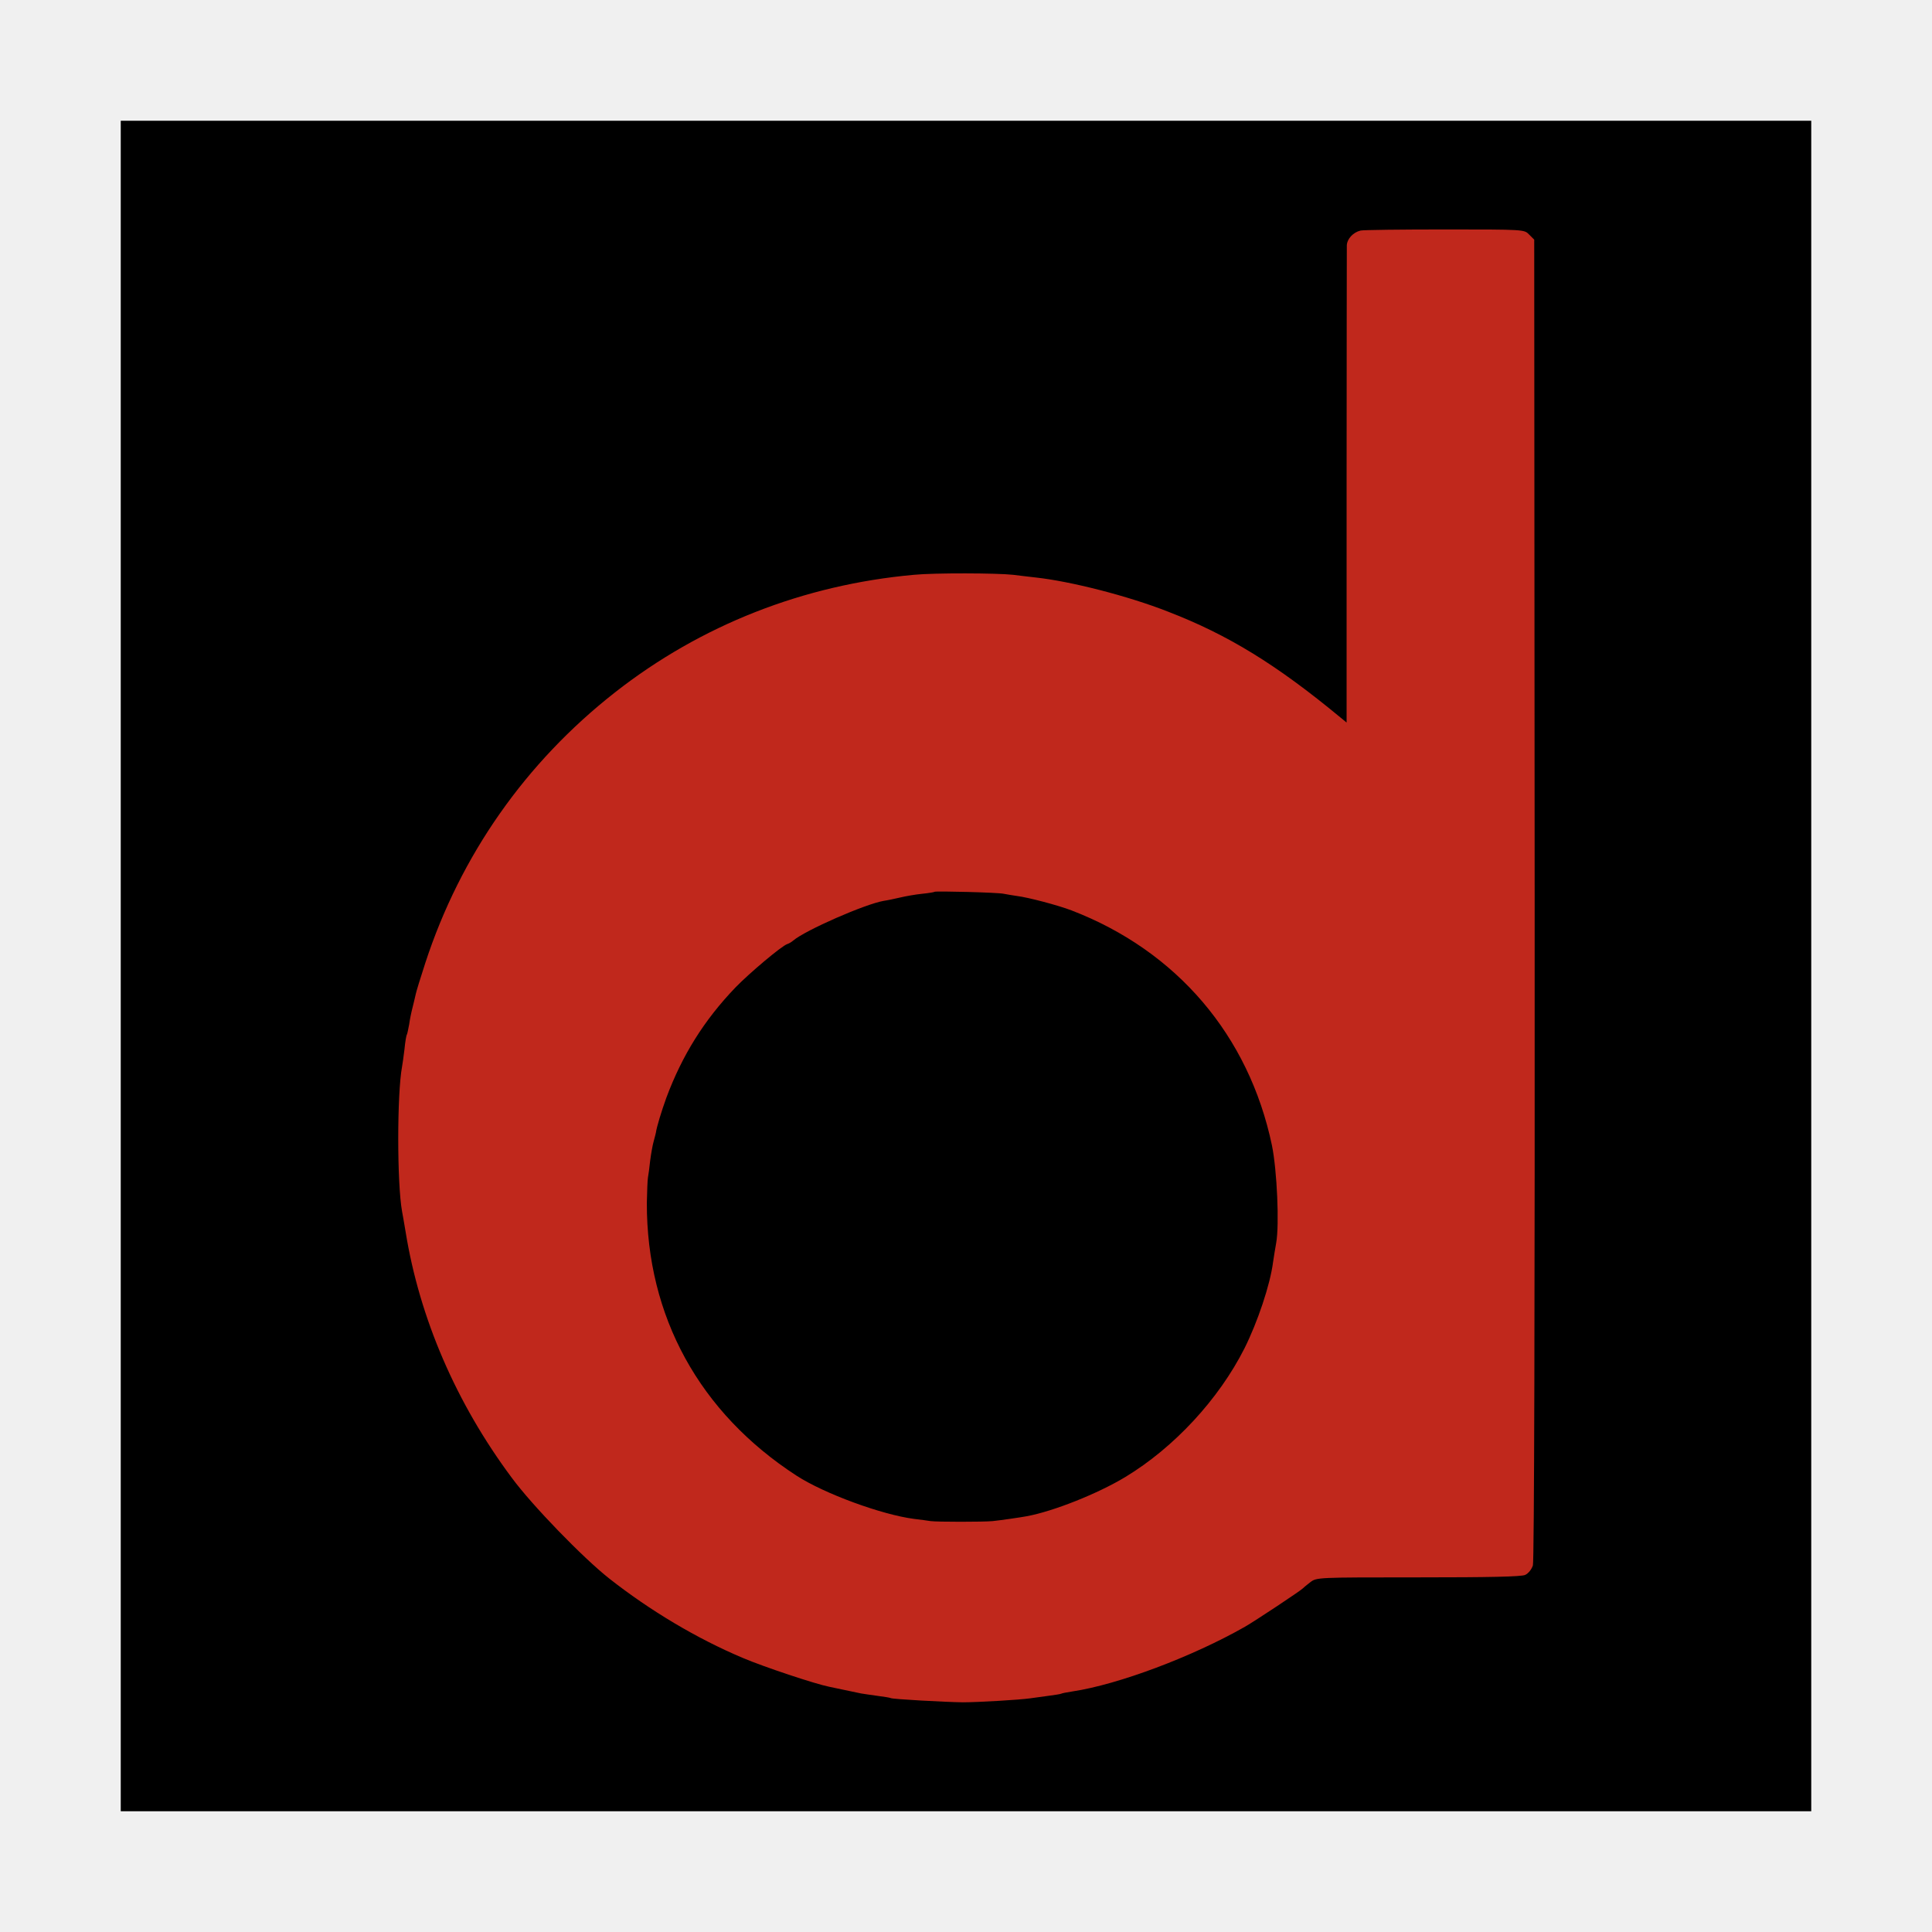
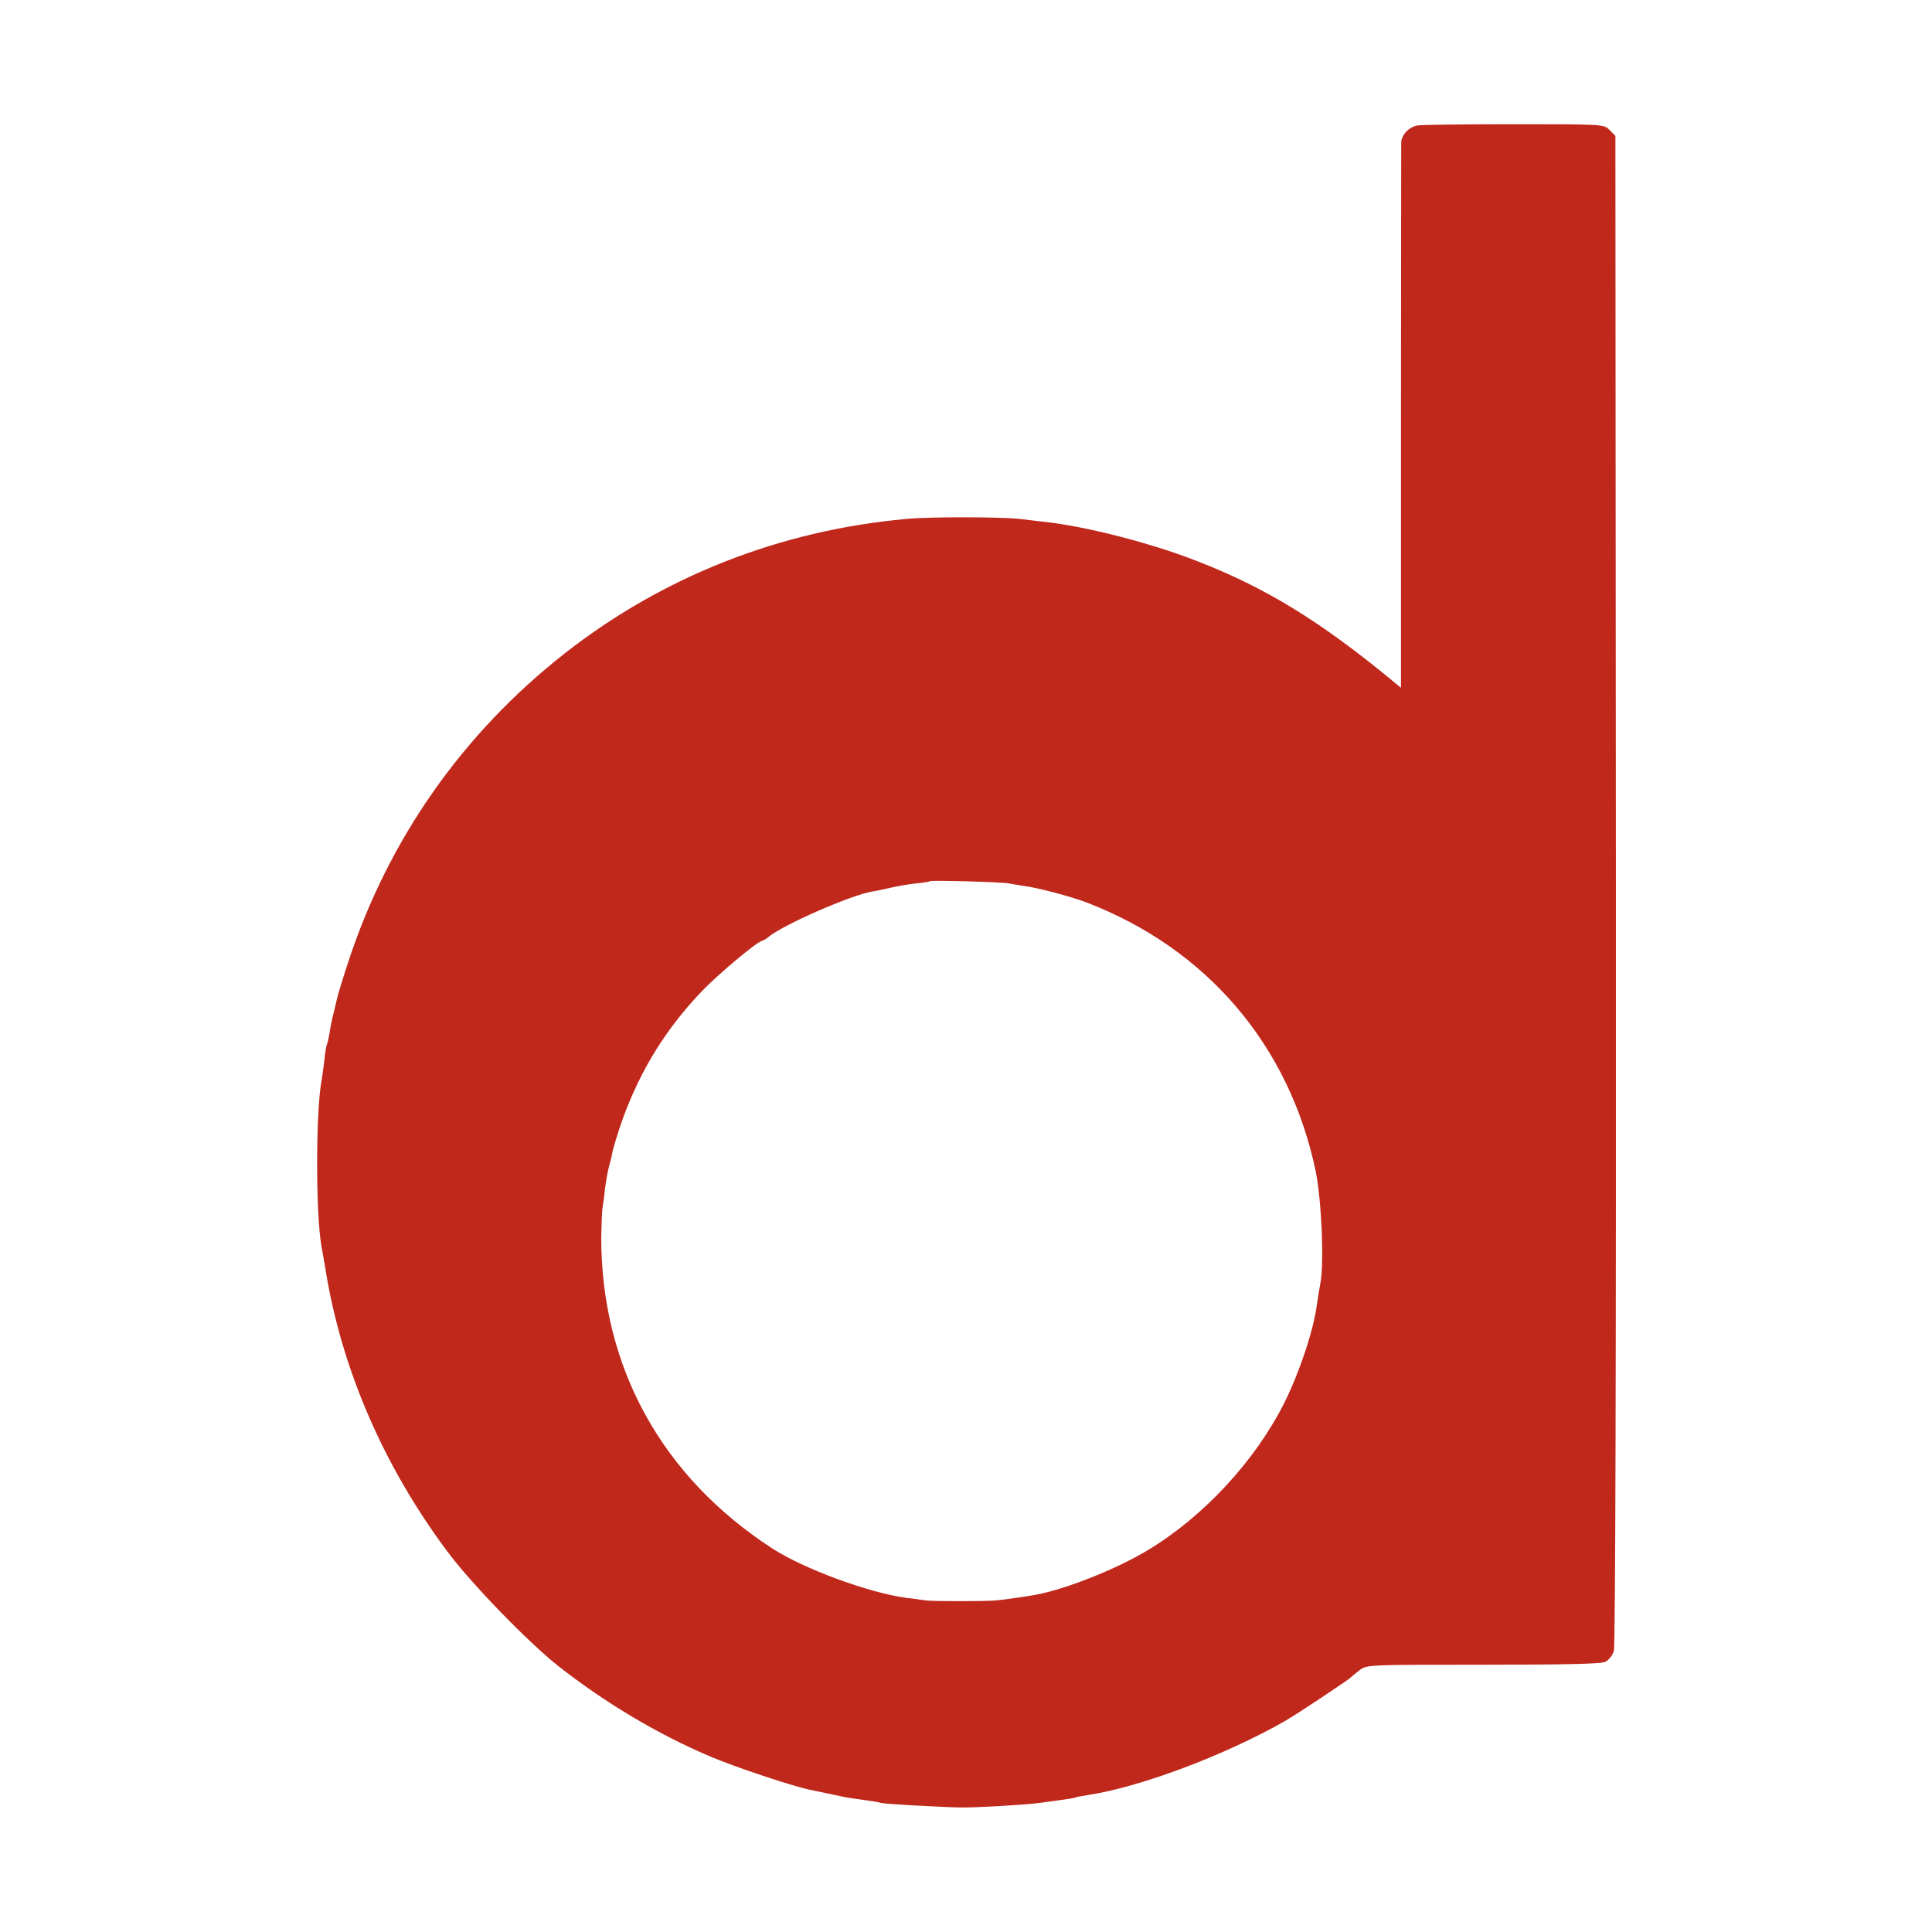
- <svg xmlns="http://www.w3.org/2000/svg" version="1.0" width="1000" height="1000" viewBox="0 0 800 800" preserveAspectRatio="xMidYMid meet" id="svg4560">
+ <svg xmlns="http://www.w3.org/2000/svg" version="1.0" width="875" height="875" viewBox="0 0 700 700" preserveAspectRatio="xMidYMid meet" id="svg4560">
  <defs id="defs4570" />
-   <rect style="color:#000000;clip-rule:nonzero;display:inline;overflow:visible;visibility:visible;opacity:1;isolation:auto;mix-blend-mode:normal;color-interpolation:sRGB;color-interpolation-filters:linearRGB;solid-color:#000000;solid-opacity:1;fill:#000000;fill-opacity:1;fill-rule:nonzero;stroke:none;stroke-width:7.1;stroke-linecap:round;stroke-linejoin:round;stroke-miterlimit:4;stroke-dasharray:none;stroke-dashoffset:0;stroke-opacity:1;color-rendering:auto;image-rendering:auto;shape-rendering:auto;text-rendering:auto;enable-background:accumulate" id="rect4572" width="700" height="700" x="50" y="50" />
-   <g transform="matrix(0.09172424,0,0,-0.09172424,78.98145,721.0307)" id="g4564" style="fill:#c0281c;stroke:none">
+   <rect style="color:#000000;clip-rule:nonzero;display:inline;overflow:visible;visibility:visible;opacity:1;isolation:auto;mix-blend-mode:normal;color-interpolation:sRGB;color-interpolation-filters:linearRGB;solid-color:#000000;solid-opacity:1;fill:#ffffff;fill-opacity:1;fill-rule:nonzero;stroke:none;stroke-width:7.1;stroke-linecap:round;stroke-linejoin:round;stroke-miterlimit:4;stroke-dasharray:none;stroke-dashoffset:0;stroke-opacity:1;color-rendering:auto;image-rendering:auto;shape-rendering:auto;text-rendering:auto;enable-background:accumulate" id="rect4572" width="700" height="700" x="0" y="0" />
+   <g transform="matrix(0.09172424,0,0,-0.09172424,28.98145,671.0307)" id="g4564" style="fill:#c0281c;stroke:none">
    <path d="m 5281,6820 c -34,-8 -61,-38 -62,-67 0,-16 -1,-506 -1,-1091 l 0,-1063 -28,23 c -289,239 -507,373 -779,478 -181,71 -440,137 -598,154 -29,3 -75,9 -101,12 -72,8 -355,9 -447,0 -499,-45 -962,-227 -1350,-531 -404,-317 -697,-735 -856,-1221 -22,-67 -41,-130 -43,-140 -2,-11 -9,-37 -14,-59 -6,-22 -13,-57 -16,-79 -4,-21 -8,-41 -10,-45 -3,-4 -8,-34 -11,-66 -4,-33 -9,-69 -11,-79 -23,-124 -23,-527 0,-654 2,-9 9,-51 16,-92 63,-390 228,-773 479,-1110 92,-125 322,-362 440,-455 183,-144 395,-271 604,-359 94,-40 325,-117 390,-130 28,-6 115,-24 143,-30 12,-2 45,-7 75,-11 30,-4 56,-8 59,-10 8,-5 246,-18 325,-19 69,0 256,11 305,18 14,2 50,7 80,11 30,4 57,8 60,10 3,2 25,6 50,10 207,31 542,157 779,292 47,27 252,163 261,173 3,3 18,16 34,28 29,22 29,22 487,22 323,0 465,3 483,11 15,7 29,25 35,43 6,19 9,1169 8,3008 l -2,2977 -23,23 c -22,23 -22,23 -381,23 -197,0 -368,-2 -380,-5 z M 3670,3826 c 14,-3 41,-7 60,-10 50,-6 186,-42 246,-65 476,-183 801,-565 905,-1061 23,-113 34,-359 19,-441 -4,-24 -11,-63 -14,-86 -13,-102 -70,-271 -129,-389 -116,-230 -318,-448 -538,-581 -124,-75 -325,-155 -445,-177 -26,-5 -123,-19 -154,-22 -39,-4 -252,-4 -280,0 -14,2 -47,7 -75,10 -146,19 -405,114 -530,195 -438,284 -677,719 -676,1231 1,52 3,104 5,115 2,11 7,45 10,76 4,31 11,71 16,88 5,17 9,35 10,39 3,24 25,96 47,157 72,193 171,351 312,498 63,65 209,188 234,196 7,2 19,9 27,16 56,47 323,164 408,179 15,2 48,9 74,15 25,6 70,14 100,17 29,3 54,7 56,9 5,4 288,-3 312,-9 z" id="path4566" style="fill:#c0281c" />
  </g>
</svg>
